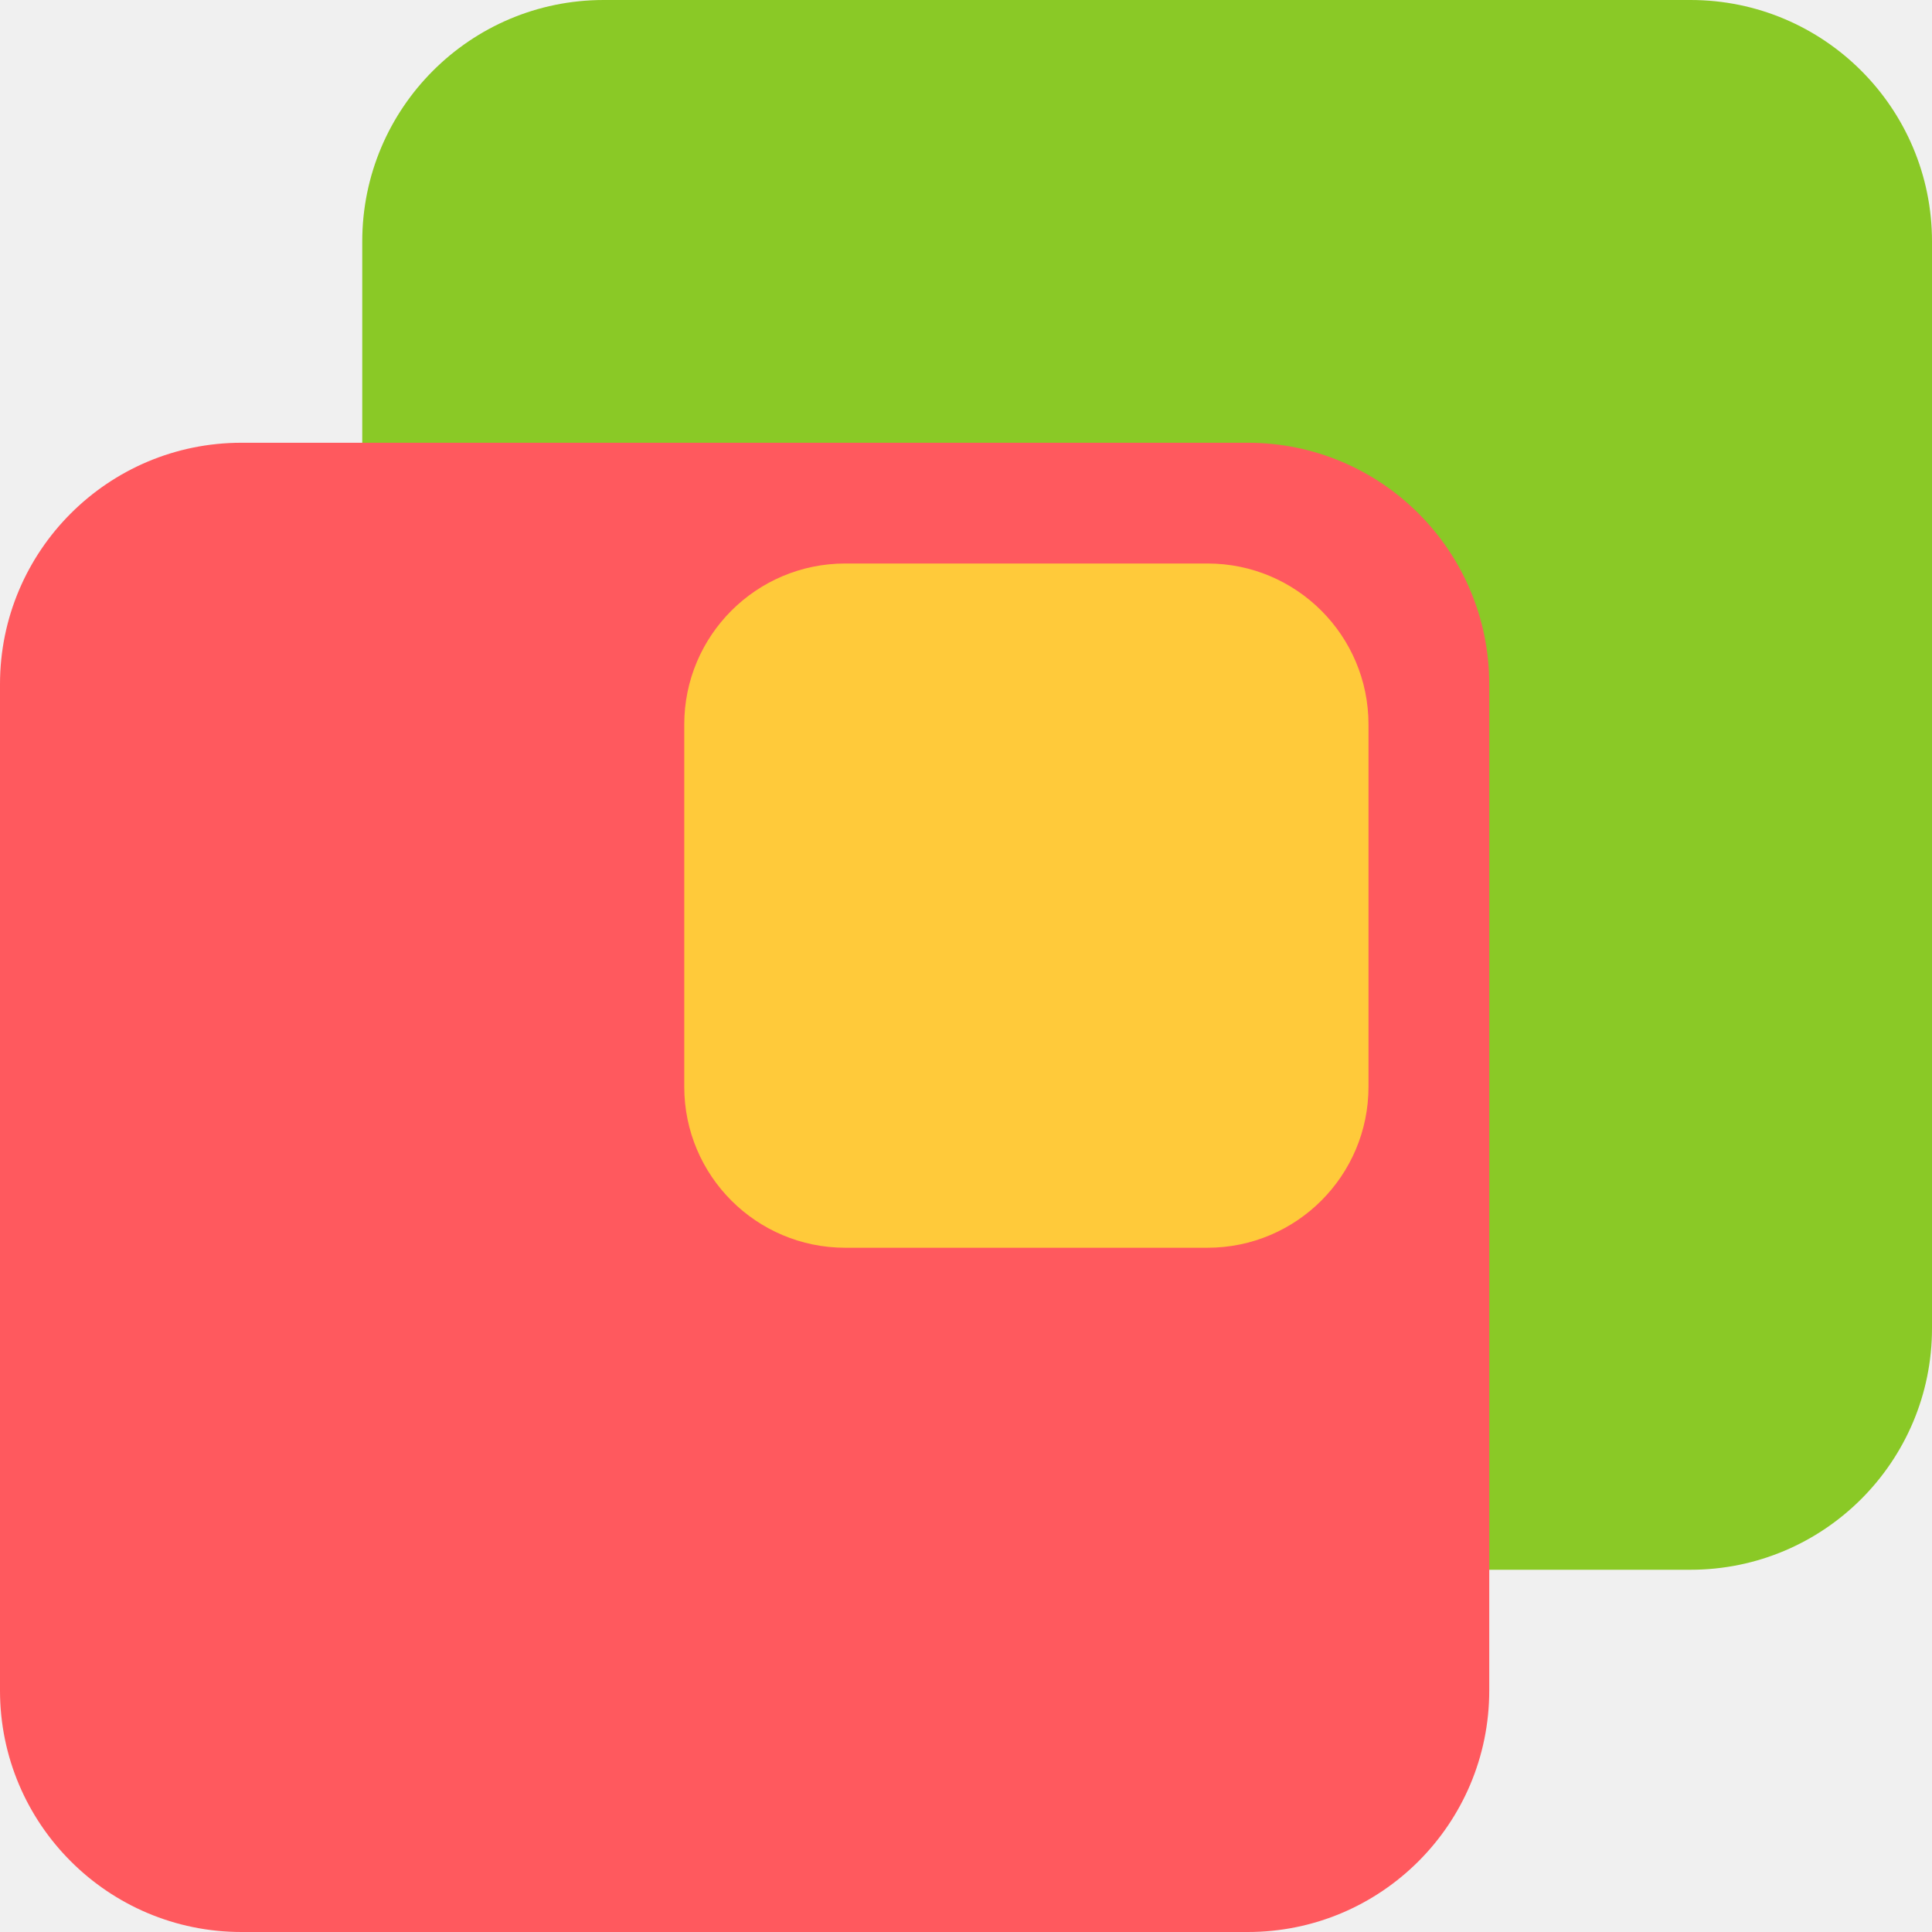
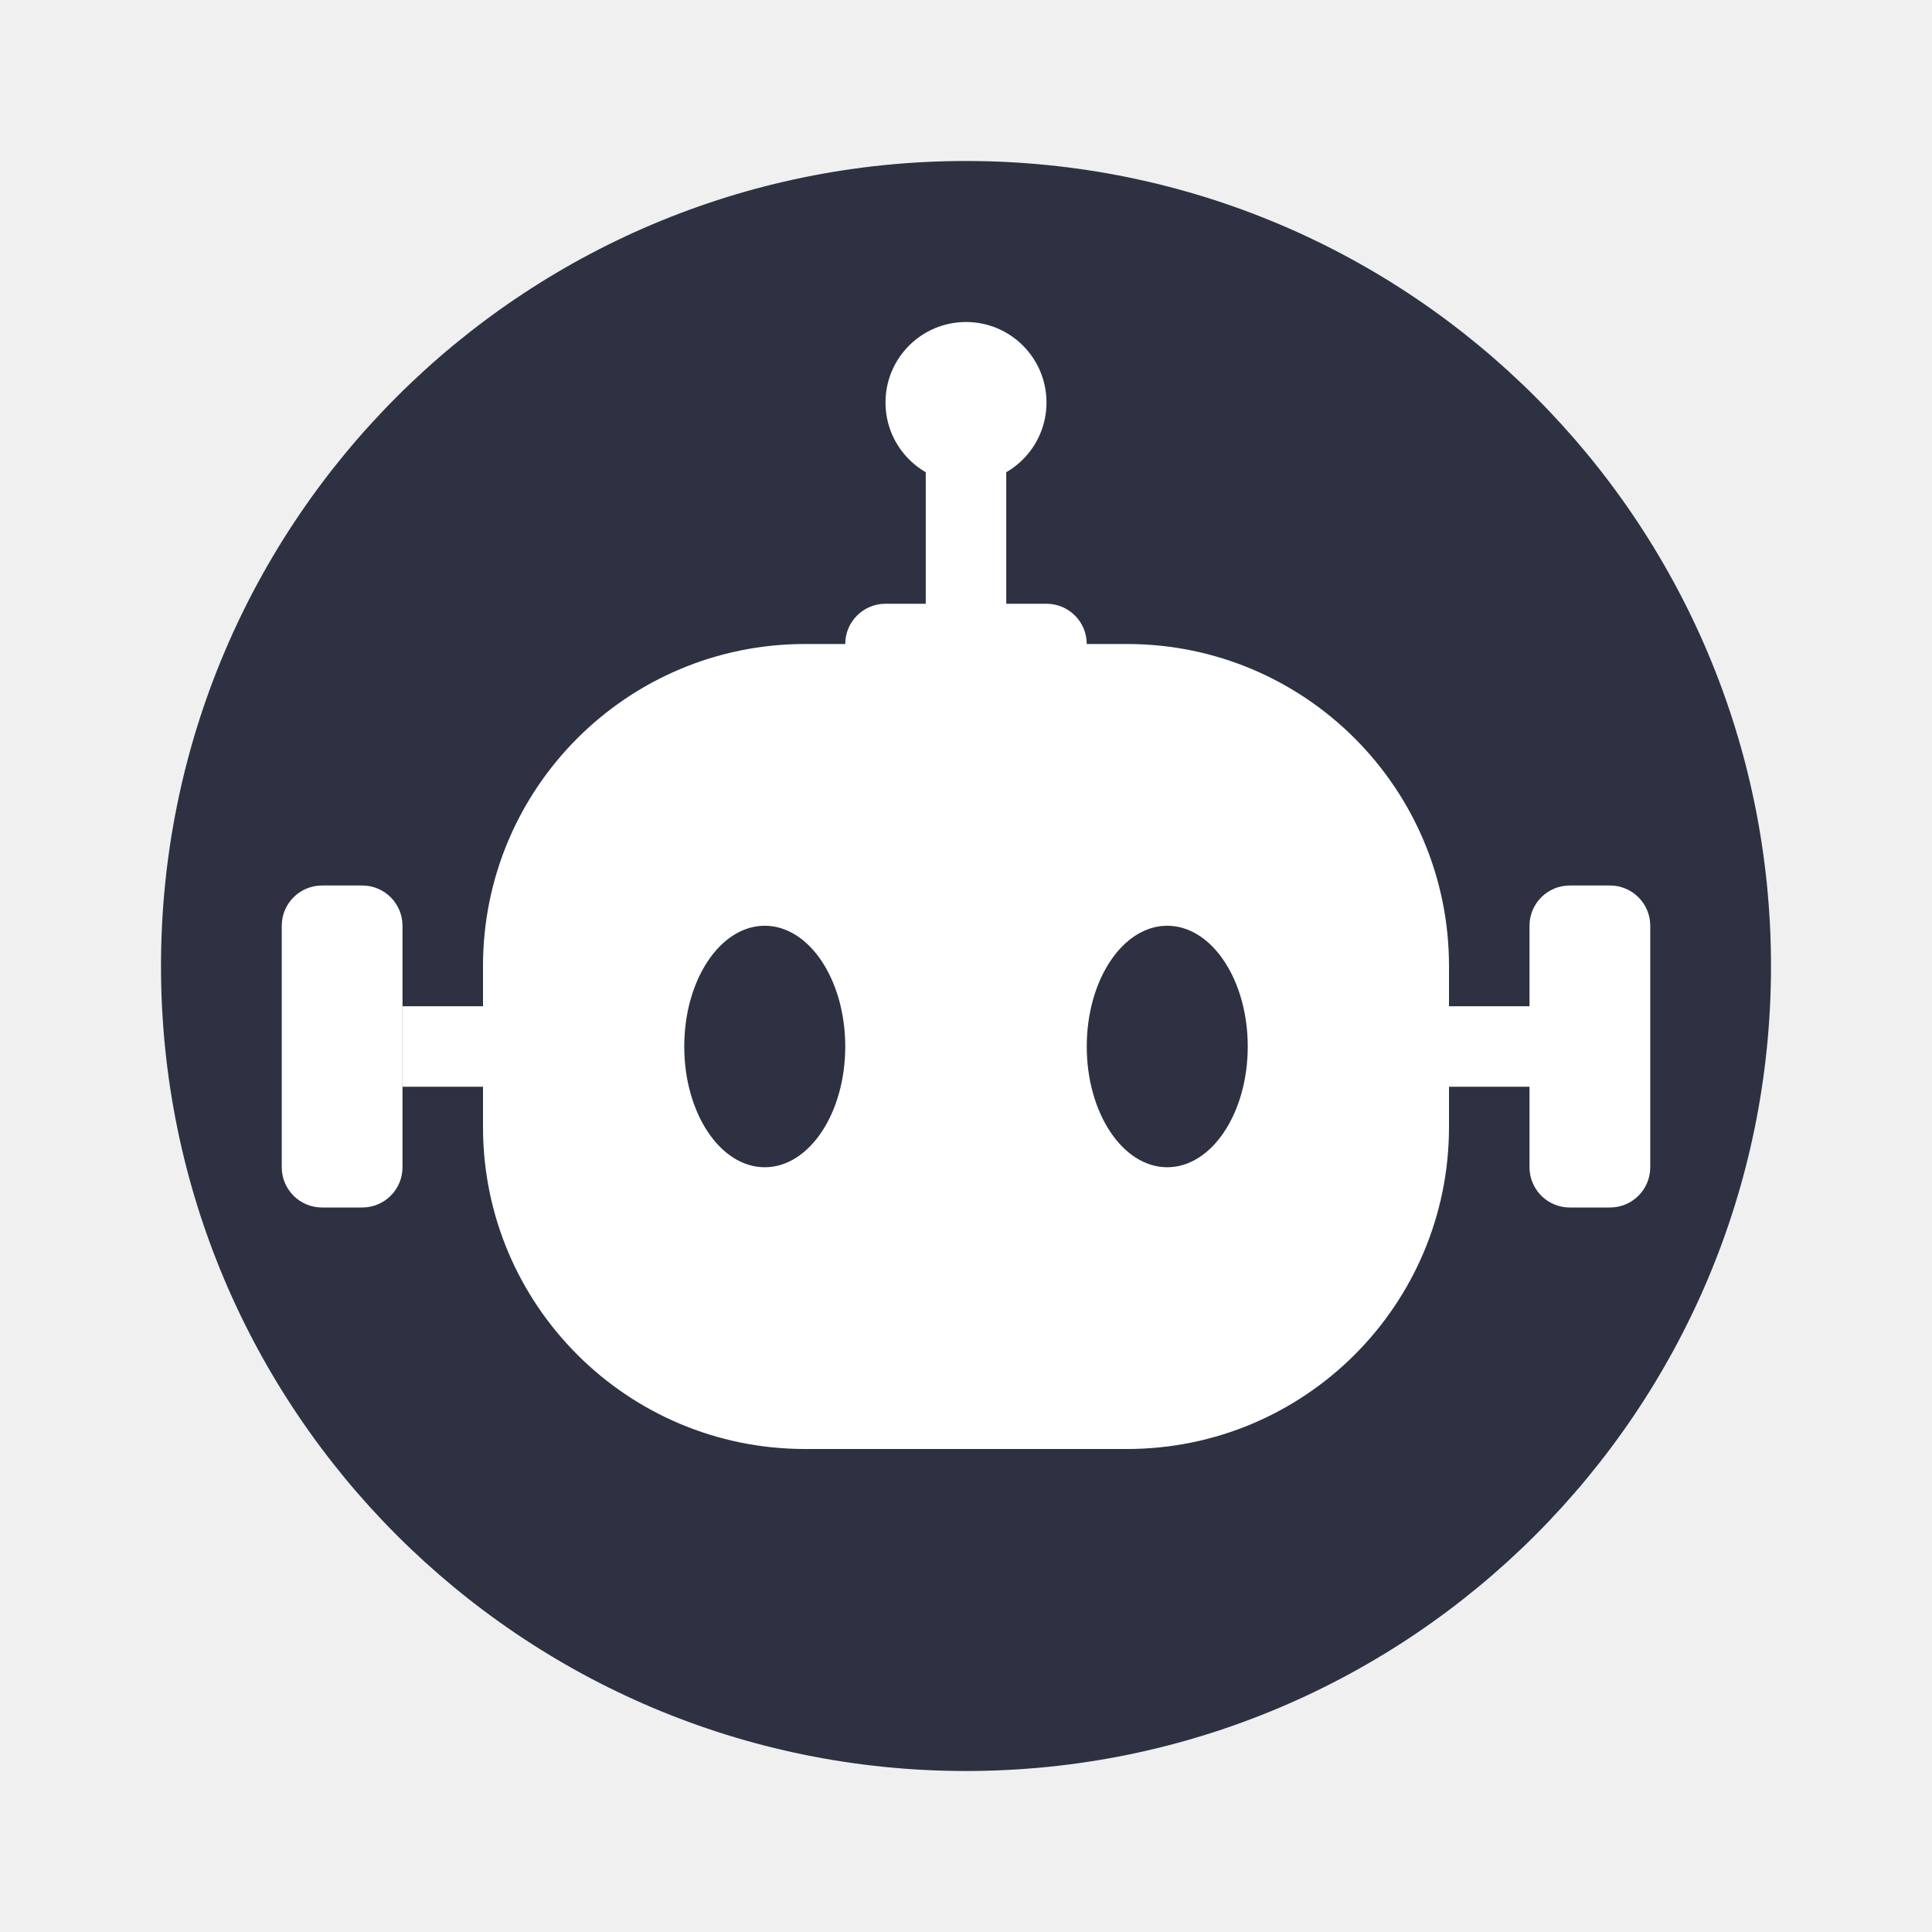
<svg xmlns="http://www.w3.org/2000/svg" width="48" height="48" viewBox="0 0 48 48" fill="none">
-   <g clip-path="url(#clip0_7_2)">
-     <rect x="9" width="39" height="39" rx="6" fill="#8AC926" />
-     <rect y="11" width="37" height="37" rx="6" fill="#FF595E" />
-     <rect x="17" y="14" width="17" height="17" rx="4" fill="#FFCA3A" />
-   </g>
-   <defs>
-     <clipPath id="clip0_7_2">
-       <rect width="48" height="48" fill="white" />
-     </clipPath>
-   </defs>
+   <circle cx="24" cy="24" r="20" fill="#2D3142" />
+   <rect x="12" y="16" width="24" height="20" rx="8" fill="white" />
+   <ellipse cx="19" cy="26" rx="2" ry="3" fill="#2D3142" />
+   <ellipse cx="29" cy="26" rx="2" ry="3" fill="#2D3142" />
+   <rect x="23" y="10" width="2" height="6" rx="1" fill="white" />
+   <circle cx="24" cy="10" r="2" fill="white" />
+   <rect x="21" y="15" width="6" height="2" rx="1" fill="white" />
+   <rect x="10" y="25" width="5" height="2" fill="white" />
+   <rect x="7" y="22" width="3" height="8" rx="1" fill="white" />
+   <rect x="34" y="25" width="5" height="2" fill="white" />
+   <rect x="38" y="22" width="3" height="8" rx="1" fill="white" />
</svg>
